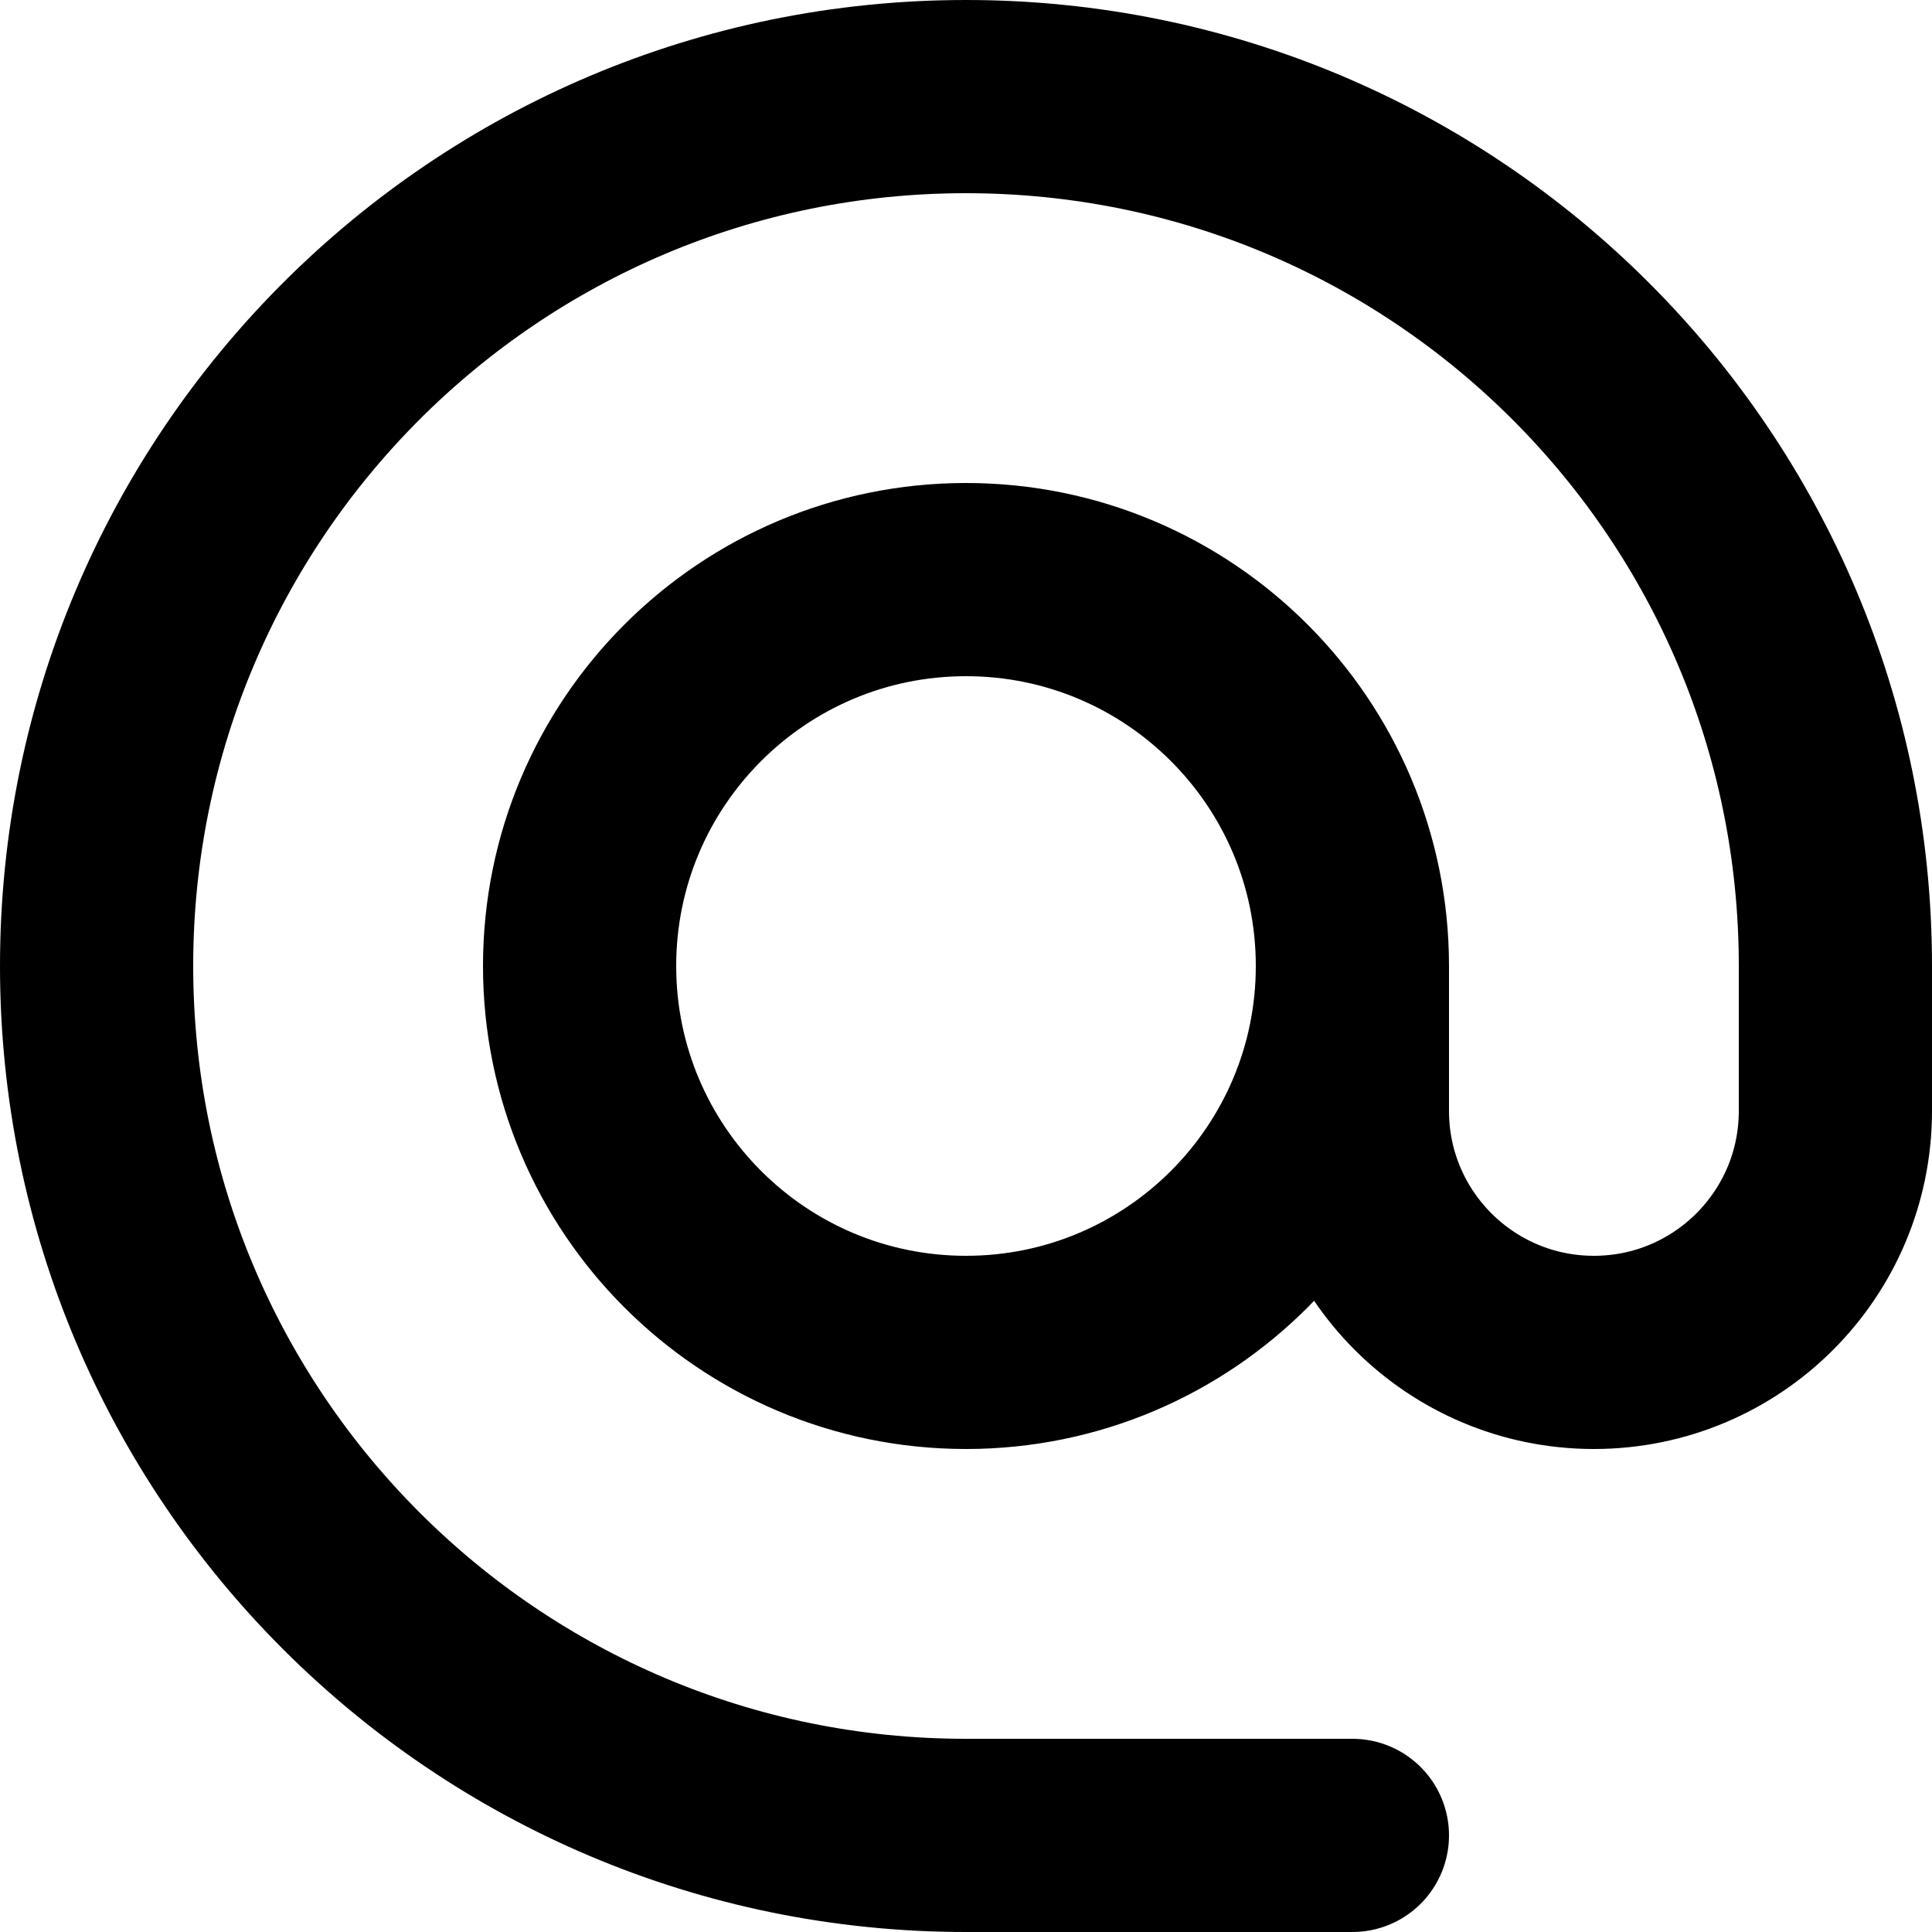
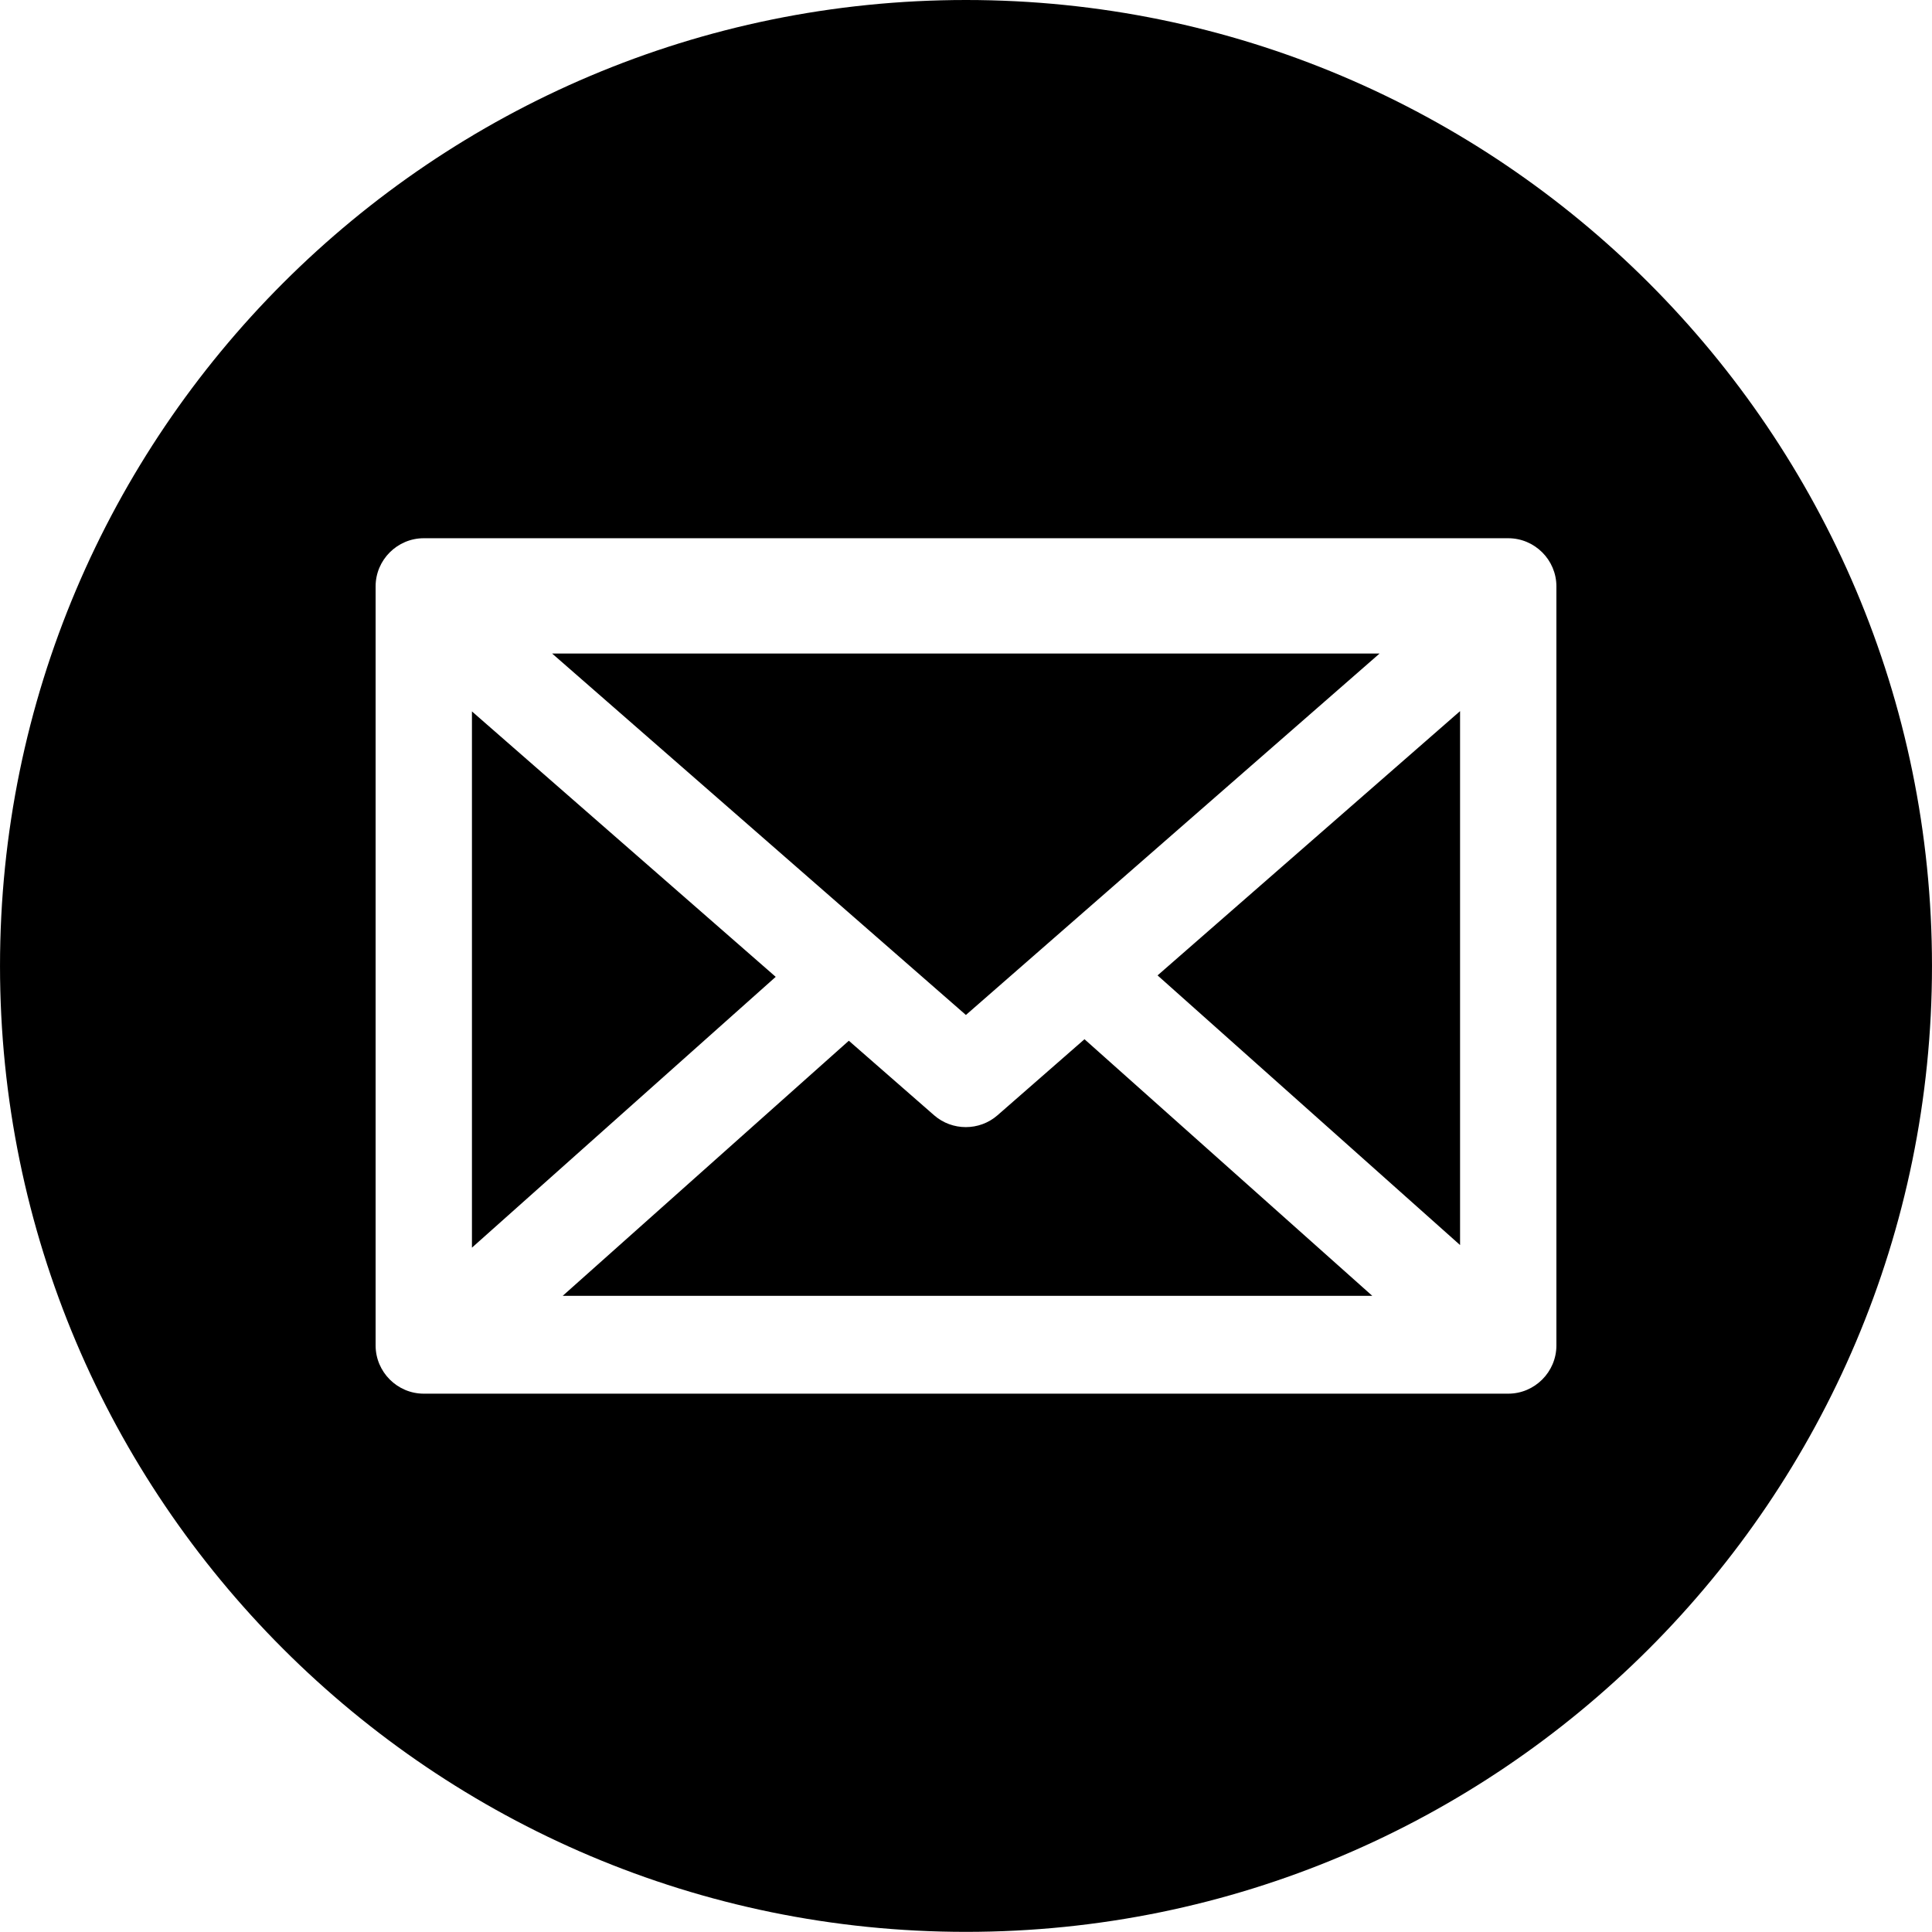
- <svg xmlns="http://www.w3.org/2000/svg" fill="none" viewBox="2 2 20 20">
-   <path d="M16 12C16 14.209 14.209 16 12 16C9.791 16 8 14.209 8 12C8 9.791 9.791 8 12 8C14.209 8 16 9.791 16 12ZM16 12V13.5C16 14.881 17.119 16 18.5 16V16C19.881 16 21 14.881 21 13.5V12C21 7.029 16.971 3 12 3C7.029 3 3 7.029 3 12C3 16.971 7.029 21 12 21H16" stroke="black" stroke-width="2" stroke-linecap="round" stroke-linejoin="round" />
+ <svg xmlns="http://www.w3.org/2000/svg" version="1.1" xml:space="preserve" style="fill-rule:evenodd;clip-rule:evenodd;stroke-linejoin:round;stroke-miterlimit:2;" viewBox="6.54 6.55 286.92 286.9">
+   <g id="Layer-1" transform="matrix(1,0,0,1,-231.54,-375.82)">
+     <path id="path3794" d="M381.54,382.37C460.716,382.37 524.998,446.648 524.998,525.82C524.998,604.992 460.716,669.27 381.54,669.27C302.364,669.27 238.082,604.992 238.082,525.82C238.082,446.648 302.364,382.37 381.54,382.37ZM301.015,462.303C297.084,462.303 293.862,465.516 293.862,469.449L293.862,582.182C293.861,586.116 297.079,589.343 301.015,589.343L462.067,589.343C466.003,589.343 469.222,586.116 469.22,582.182L469.22,469.449C469.22,465.516 465.998,462.303 462.067,462.303L301.015,462.303ZM454.914,487.977L454.914,567.272L409.989,527.225L454.914,487.977ZM320.08,479.429L442.957,479.429L381.526,533.103L320.08,479.429ZM308.168,488.021L353.28,527.441L308.168,567.66L308.168,488.021ZM399.137,536.705L441.876,574.813L321.647,574.813L364.139,536.929L376.805,547.998C379.49,550.343 383.532,550.343 386.218,547.998L399.137,536.705Z" />
+   </g>
</svg>
